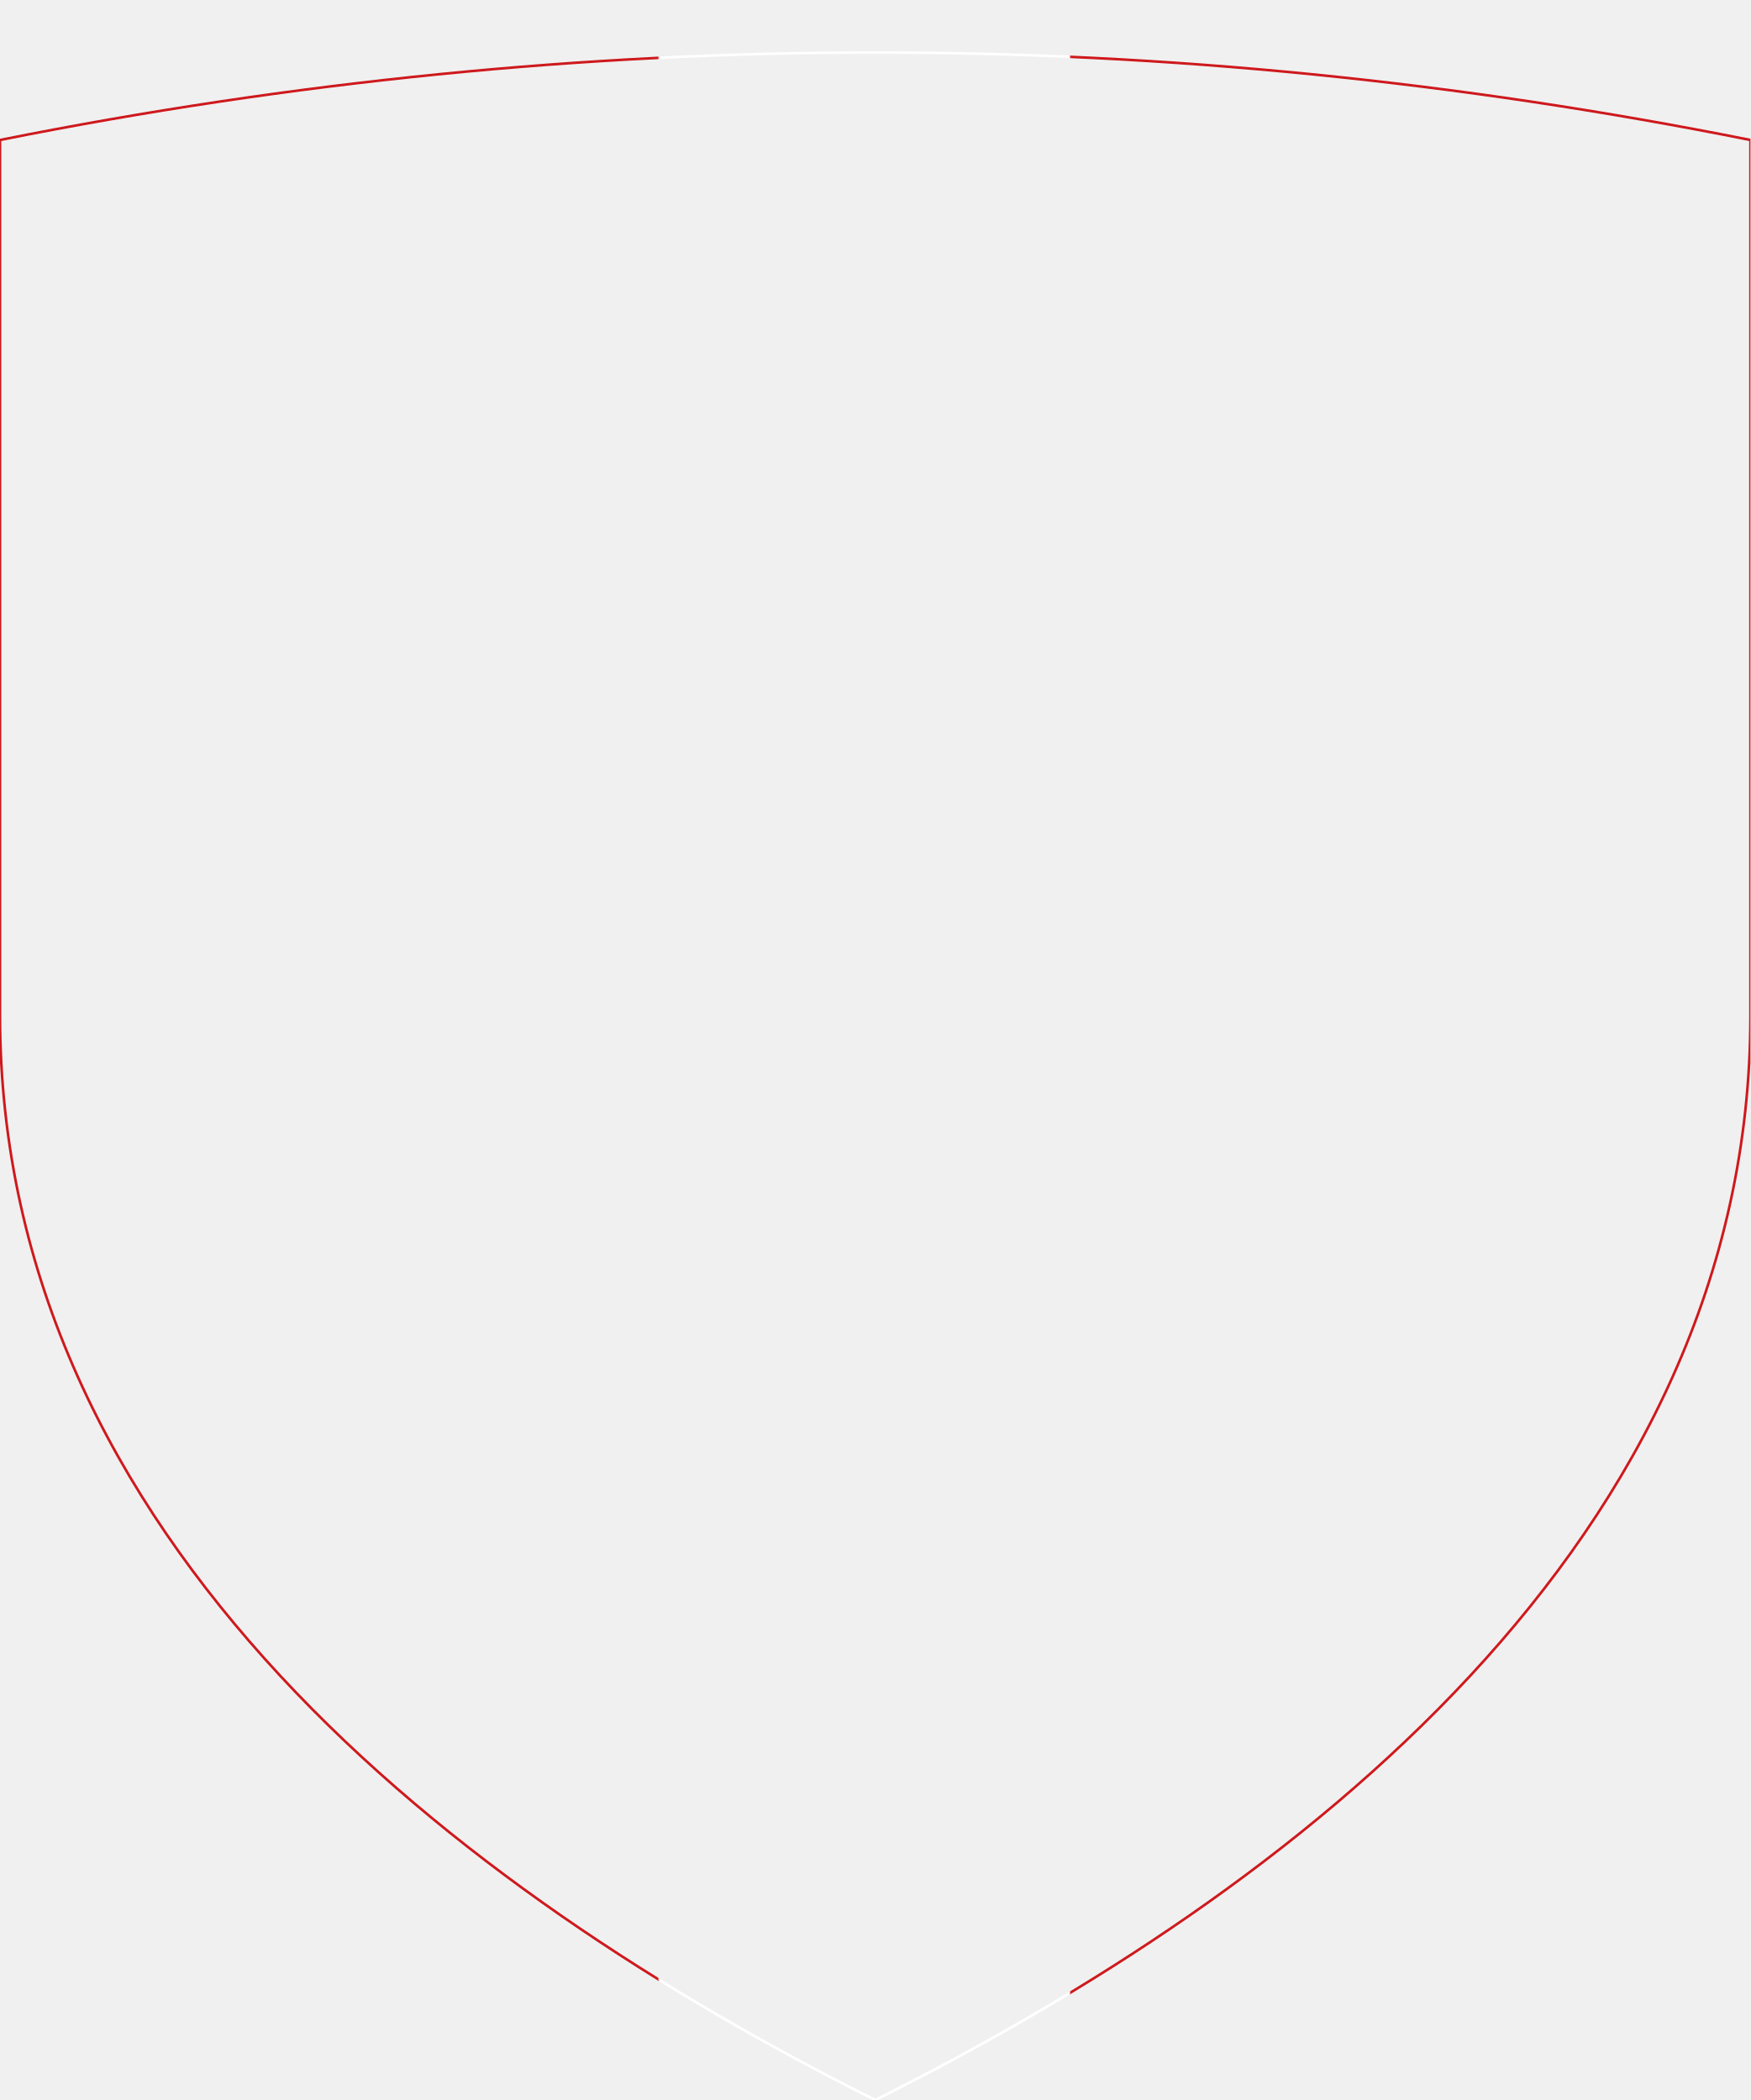
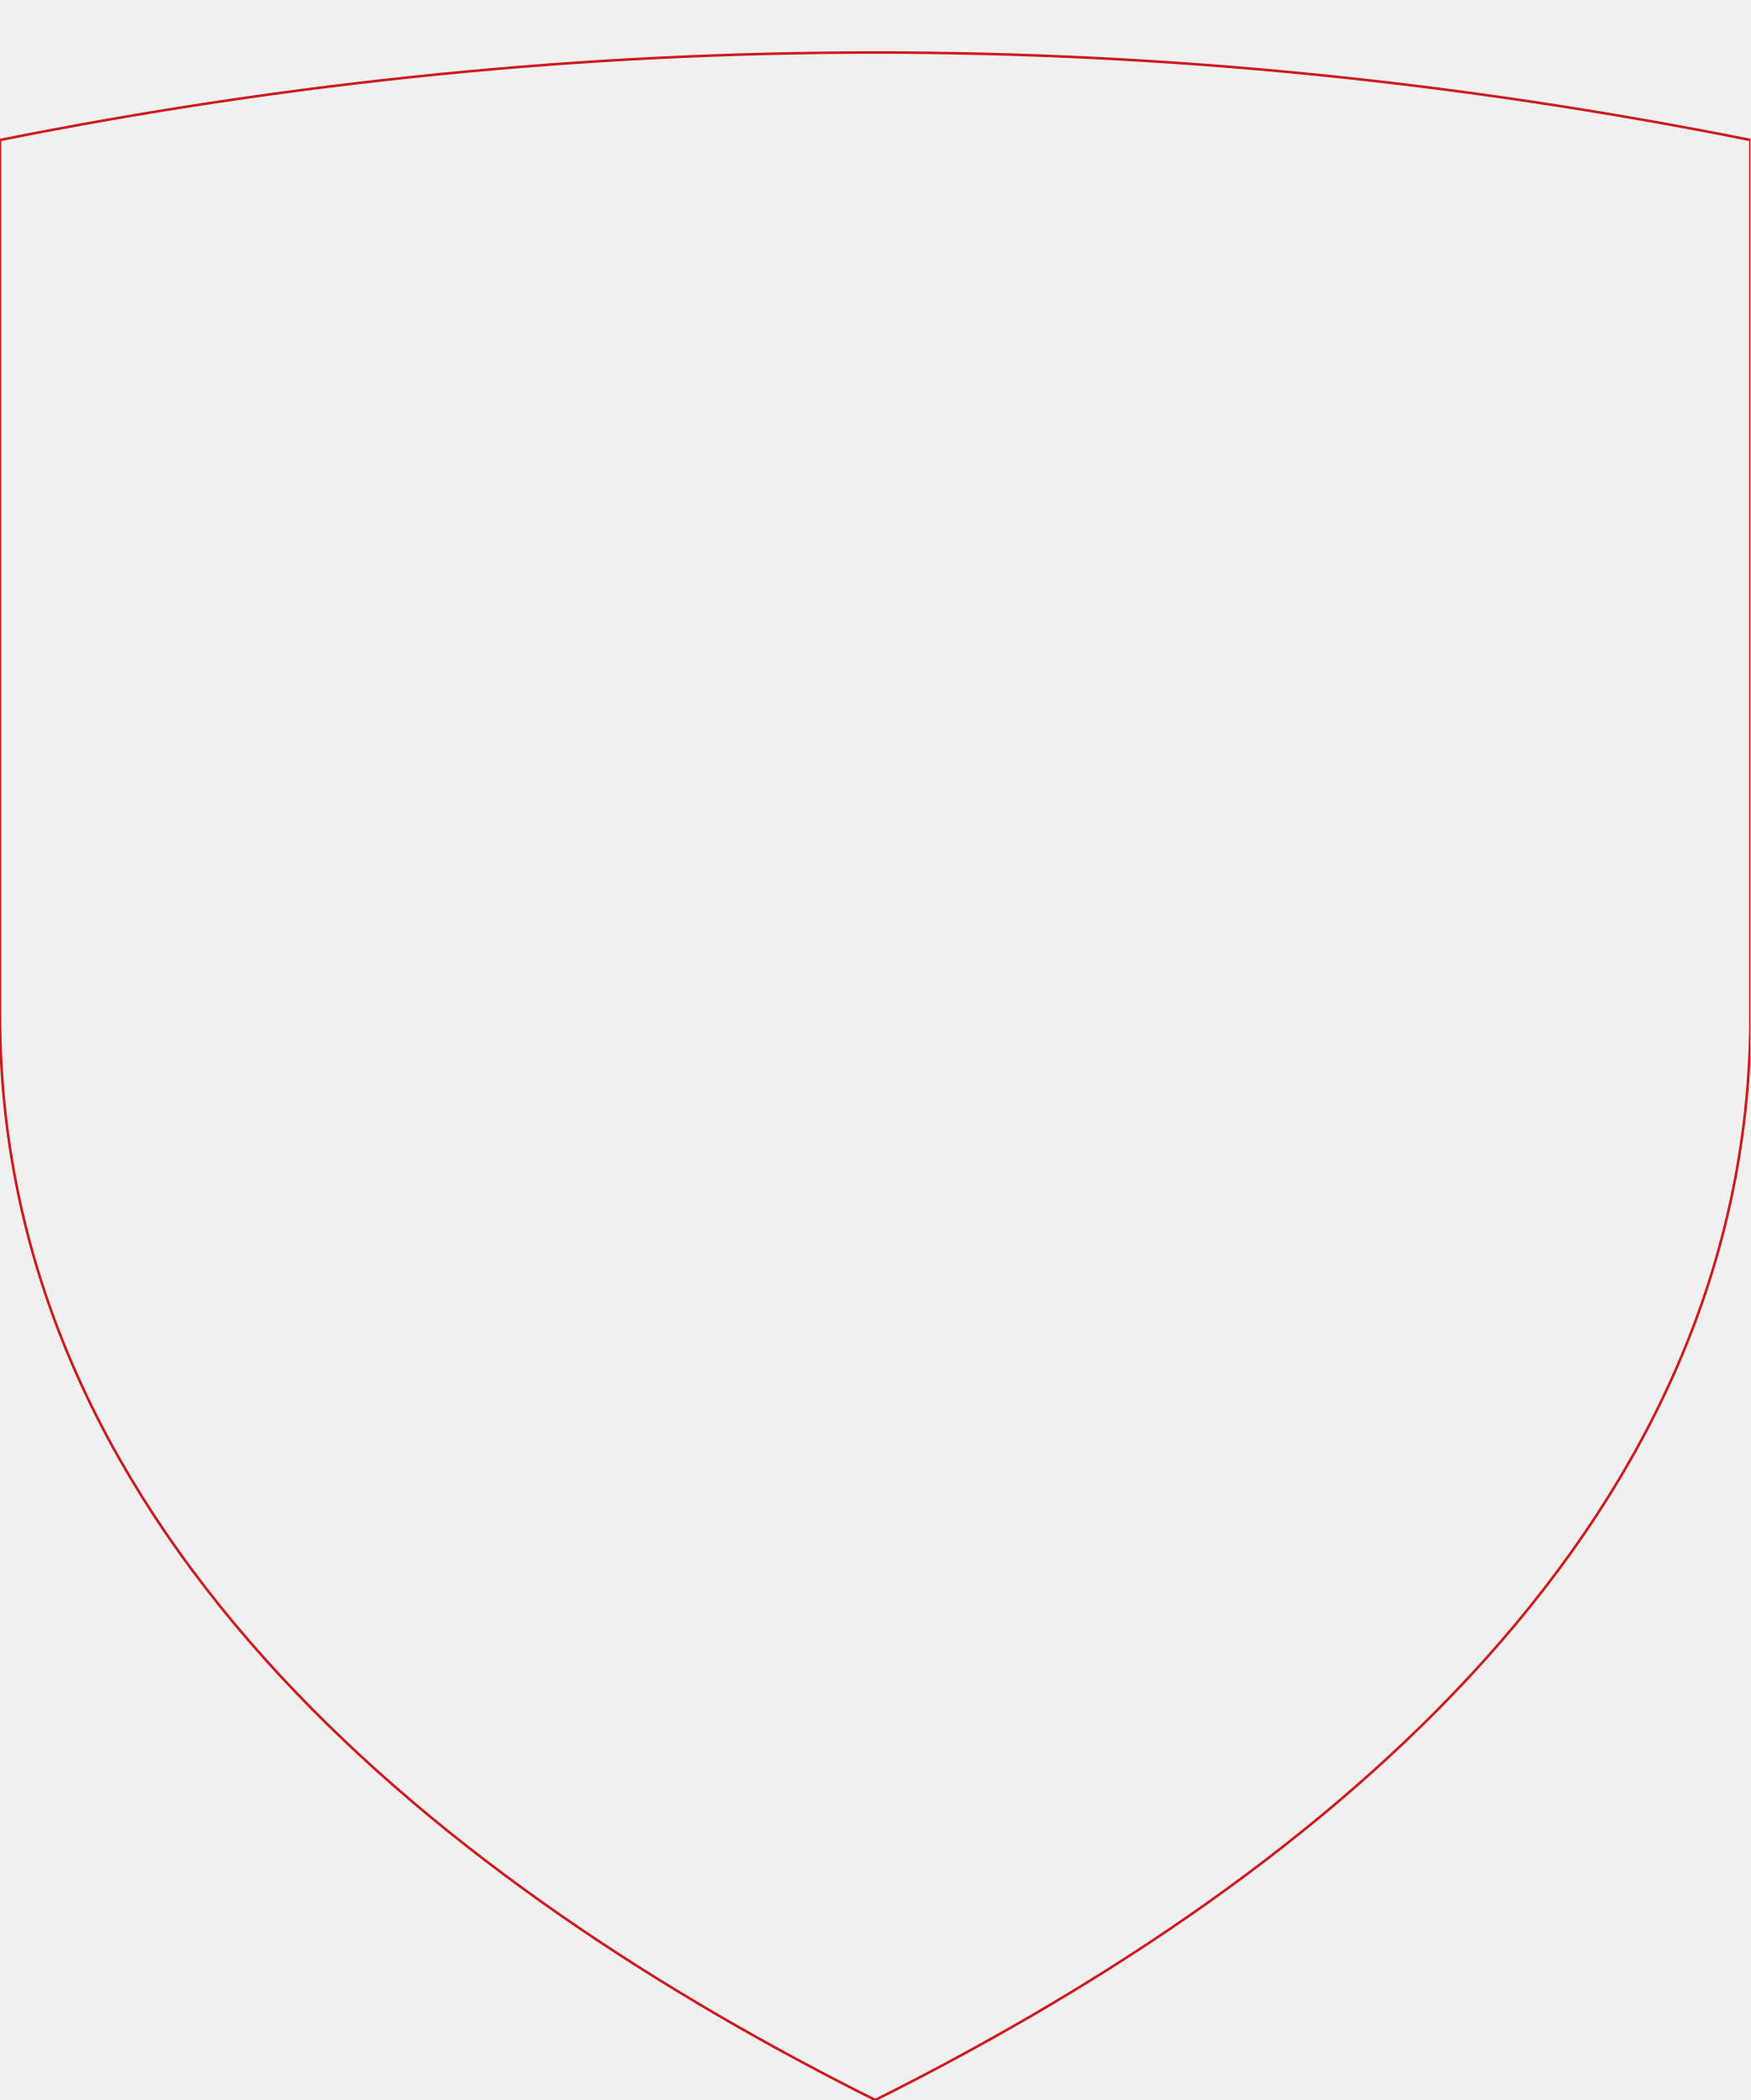
<svg xmlns="http://www.w3.org/2000/svg" width="1360" height="1632" viewBox="0 0 1360 1632" fill="none">
  <g id="shield 6" clip-path="url(#clip0_0_14)">
-     <path id="Vector" d="M0 108.8C453.333 18.133 906.667 18.133 1360 108.8V788.8C1360 1196.8 1006.4 1468.8 680 1632C353.6 1468.8 0 1196.8 0 788.8V108.8Z" stroke="url(#paint0_linear_0_14)" stroke-width="2" />
+     <path id="Vector" d="M0 108.8C453.333 18.133 906.667 18.133 1360 108.8V788.8C1360 1196.8 1006.4 1468.8 680 1632C353.6 1468.8 0 1196.8 0 788.8V108.8Z" stroke="#CE191D" stroke-width="2" />
  </g>
  <defs>
-     <linearGradient id="paint0_linear_0_14" x1="-330" y1="836.4" x2="1110" y2="836.4" gradientUnits="userSpaceOnUse">
-       <stop stop-color="#CE191D" />
-       <stop offset="0.584" stop-color="#CE191D" />
-       <stop offset="0.585" stop-color="white" />
-       <stop offset="0.806" stop-color="white" />
-       <stop offset="0.807" stop-color="#CE191D" />
-       <stop offset="1" stop-color="#CE191D" />
-     </linearGradient>
    <clipPath id="clip0_0_14">
      <rect width="1360" height="1632" fill="white" />
    </clipPath>
  </defs>
</svg>
